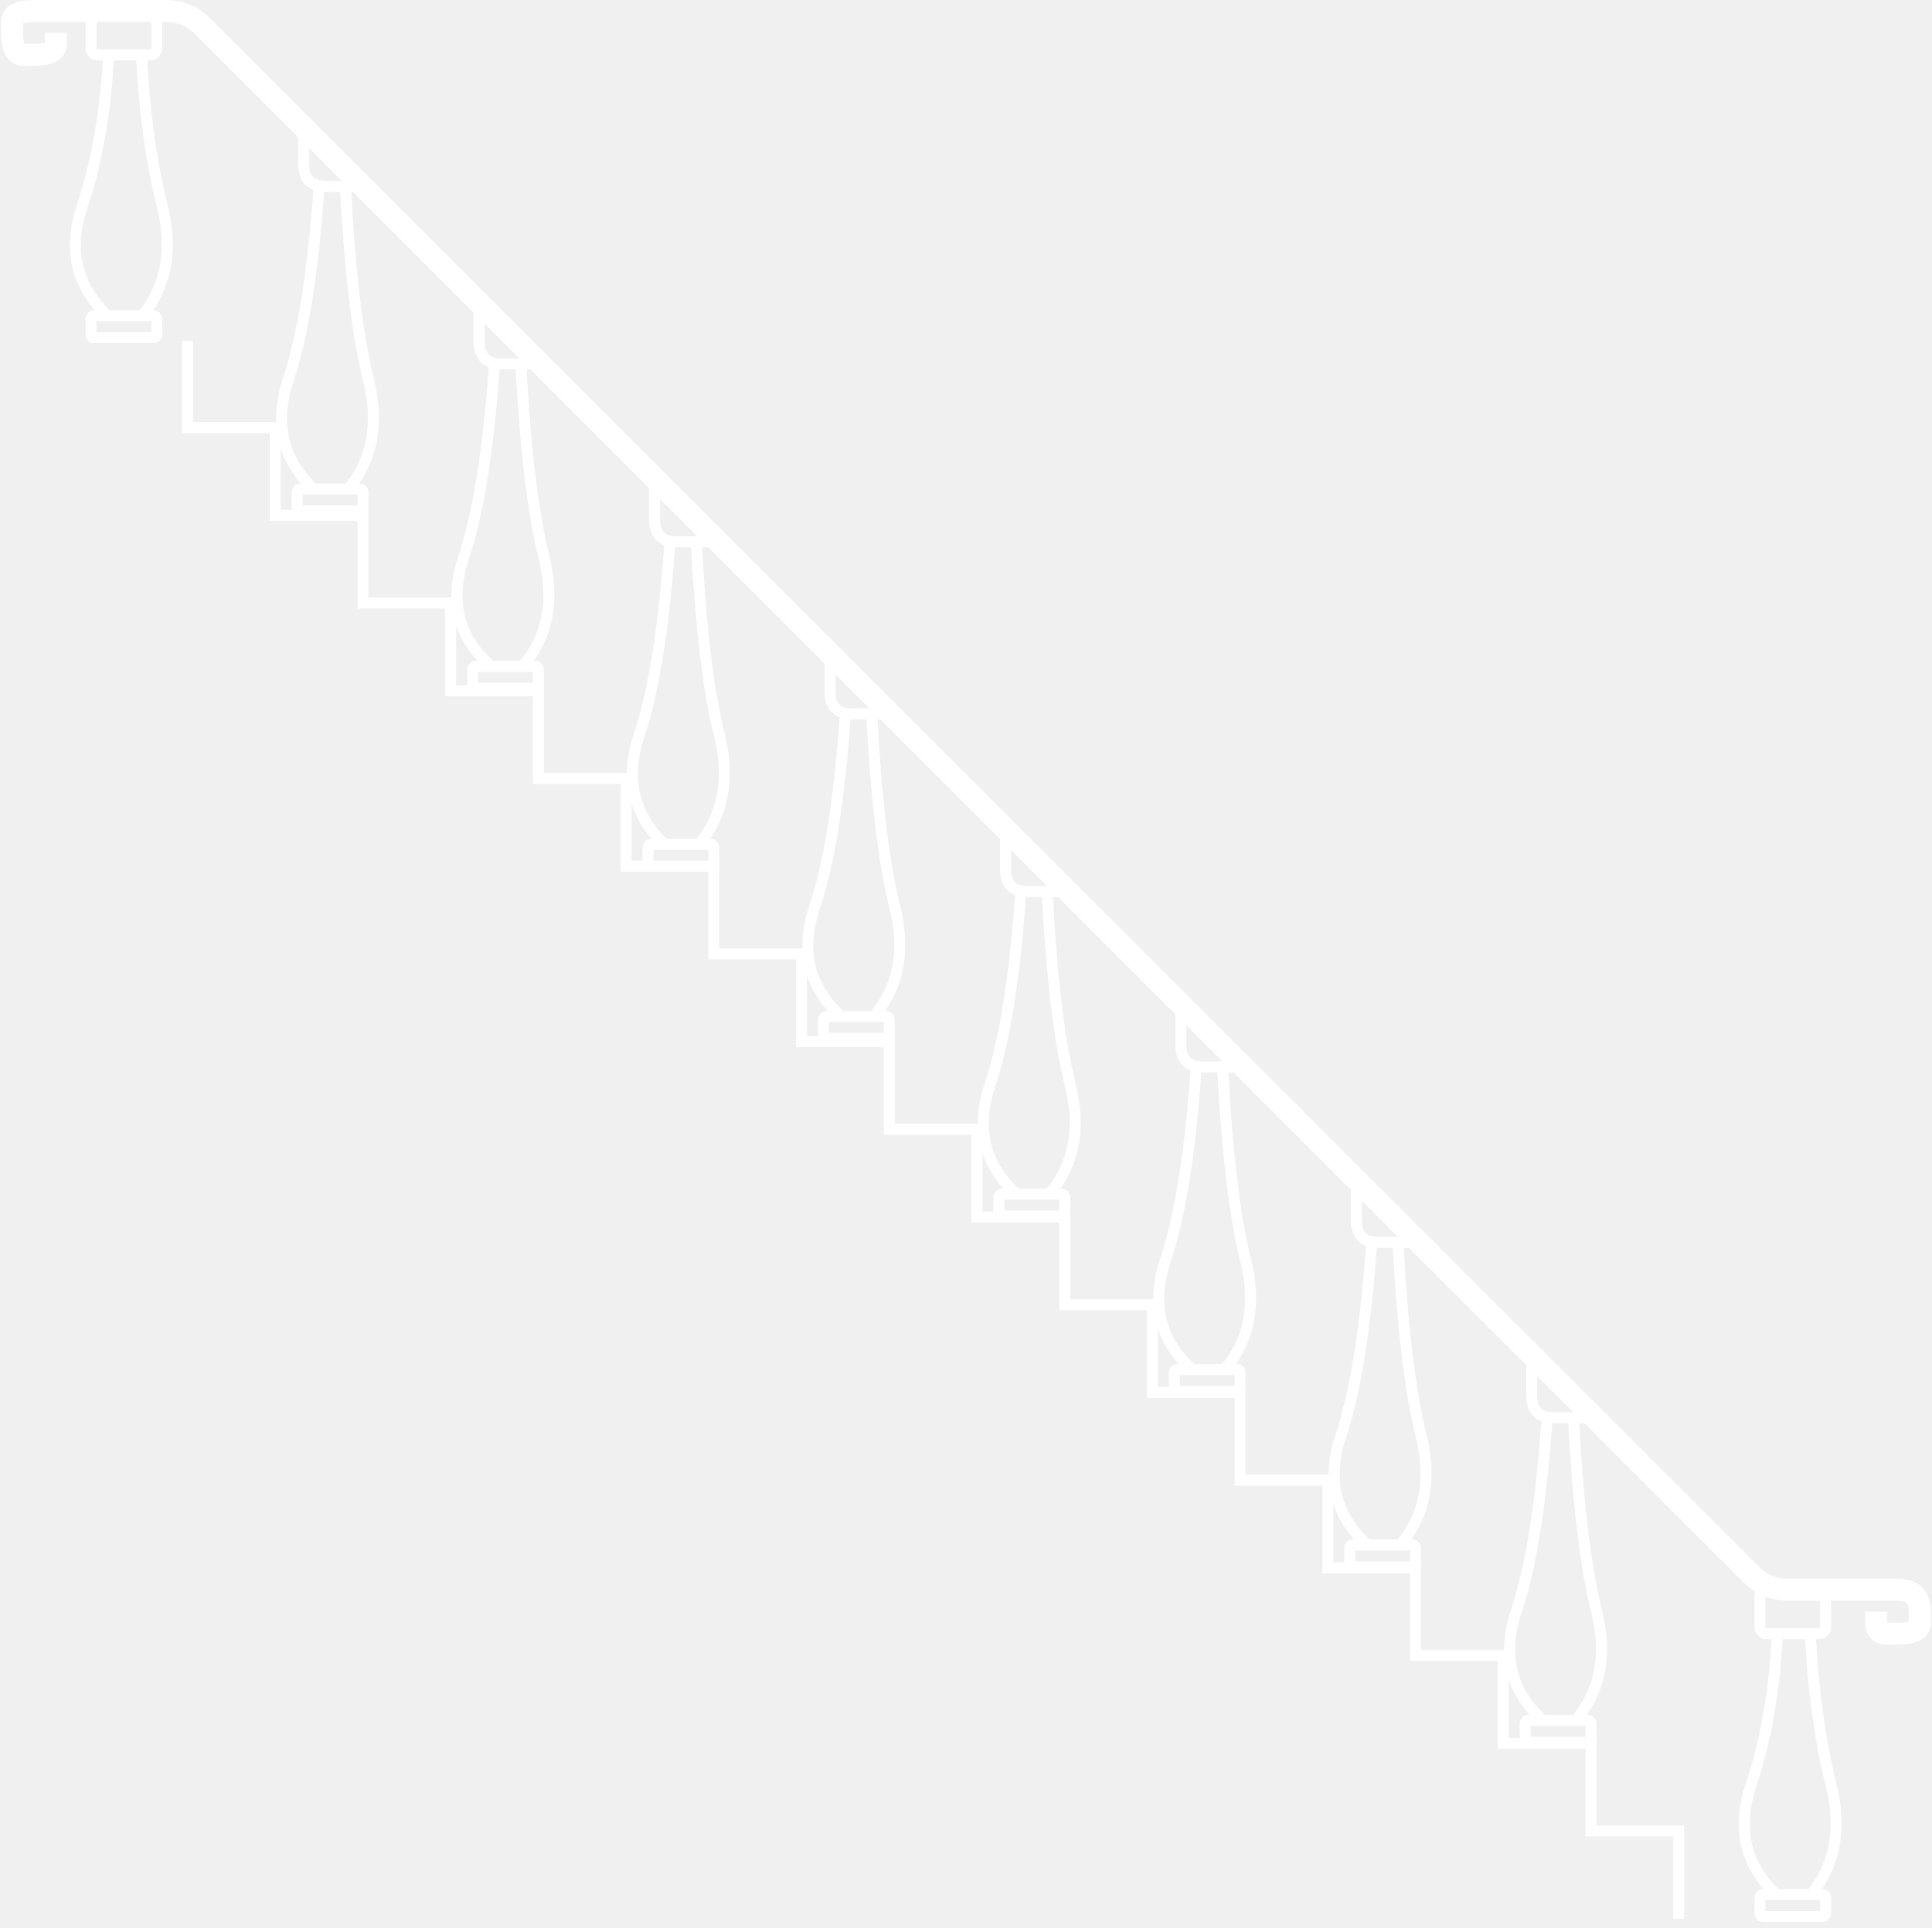
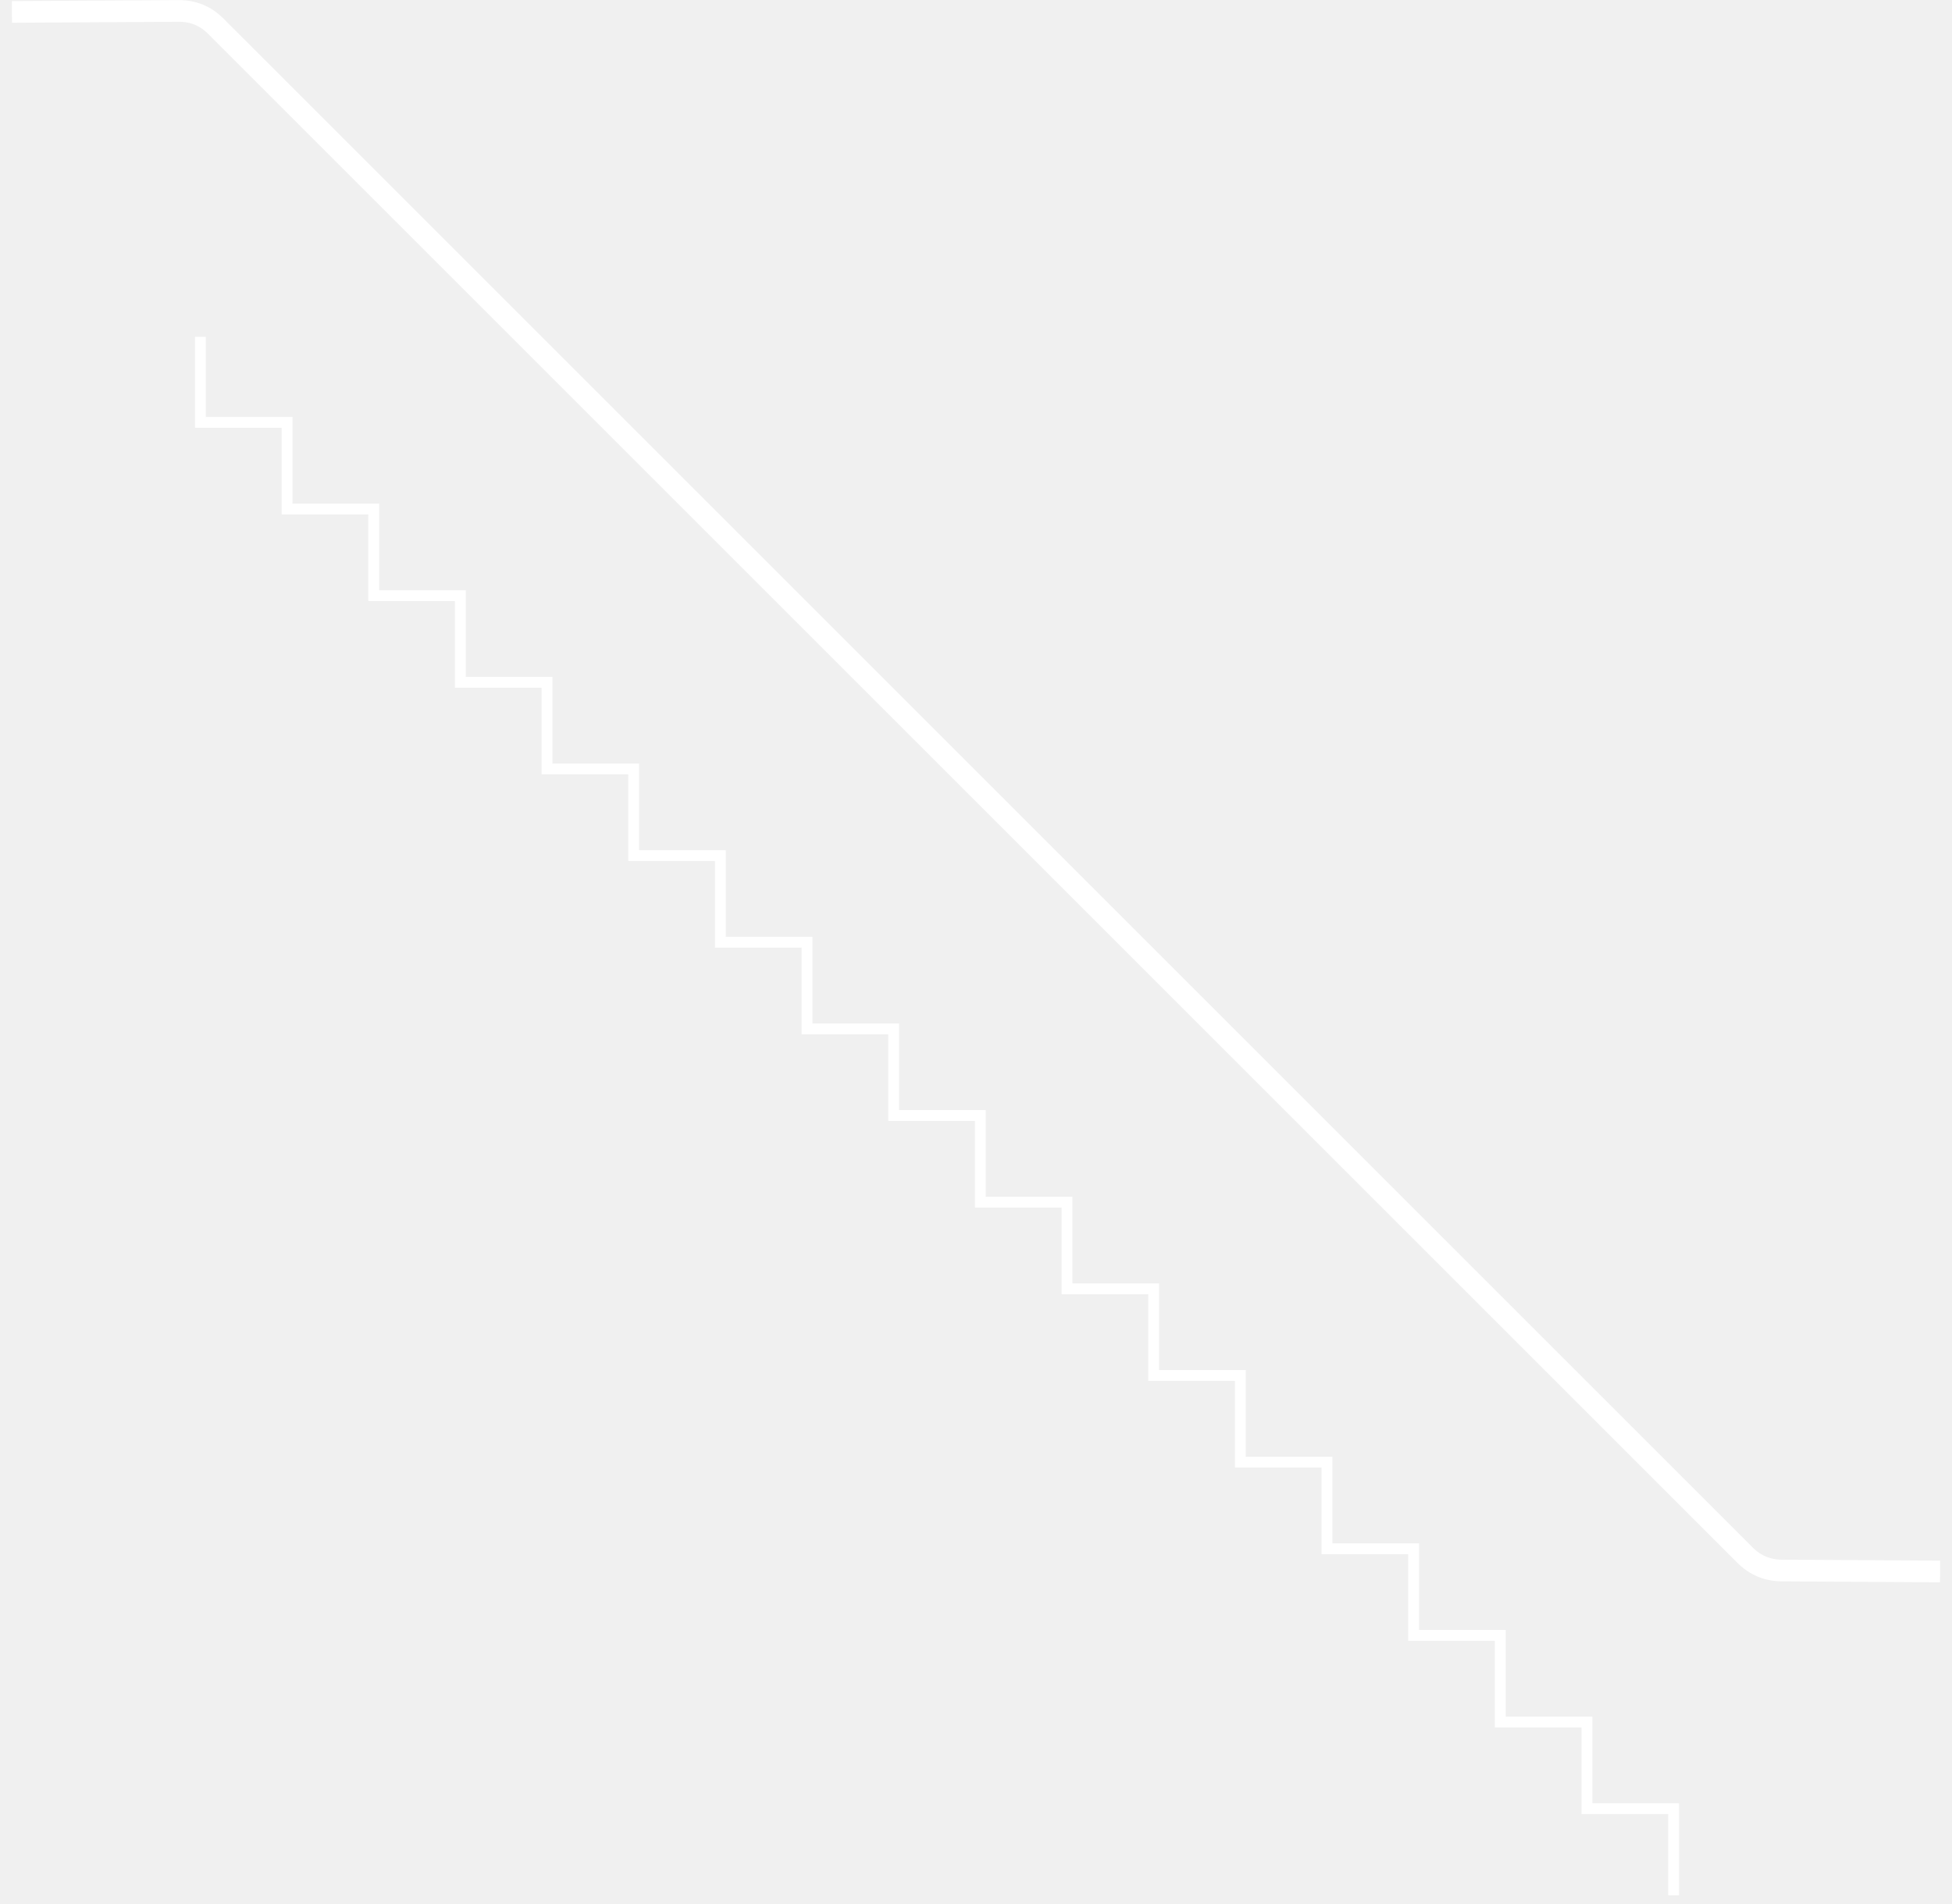
- <svg xmlns="http://www.w3.org/2000/svg" width="881px" height="879px" version="1.1">
+ <svg xmlns="http://www.w3.org/2000/svg" width="901px" height="879px" version="1.1">
  <defs />
  <g transform="translate(0.5,0.5)">
-     <path d="M 765 874.5 L 765 834.5 L 725 834.5 L 725 794.5 L 685 794.5 L 685 754.5 L 645 754.5 L 645 714.5 L 605 714.5 L 605 674.5 L 565 674.5 L 565 634.5 L 525 634.5 L 525 594.5 L 485 594.5 L 485 554.5 L 445 554.5 L 445 514.5 L 405 514.5 L 405 474.5 L 365 474.5 L 365 434.5 L 325 434.5 L 325 394.5 L 285 394.5 L 285 354.5 L 245 354.5 L 245 314.5 L 205 314.5 L 205 274.5 L 165 274.5 L 165 234.5 L 125 234.5 L 125 194.5 L 85 194.5 L 85 155" fill="none" stroke="#ffffff" stroke-width="5" stroke-miterlimit="10" pointer-events="none" />
-     <path d="M 25 14.5 L 25 19.5 Q 25 24.5 15 24.5 L 10 24.5 Q 5 24.5 5 14.5 L 5 9.5 Q 5 4.5 15 4.5 L 75 4.5 Q 85 4.5 92.07 11.57 L 797.93 717.43 Q 805 724.5 815 724.5 L 865 724.5 Q 875 724.5 875 734.5 L 875 739.5 Q 875 744.5 865 744.5 L 860 744.5 Q 855 744.5 855 739.5 L 855 734.5" fill="none" stroke="#ffffff" stroke-width="10" stroke-miterlimit="10" pointer-events="none" />
-     <path d="M 138 58.5 L 138 74.5 Q 138 84.5 148 84.5 L 165 84.5" fill="none" stroke="#ffffff" stroke-width="5" stroke-miterlimit="10" pointer-events="none" />
-     <path d="M 218 139.39 L 218 155.39 Q 218 165.39 228 165.39 L 245 165.39" fill="none" stroke="#ffffff" stroke-width="5" stroke-miterlimit="10" pointer-events="none" />
-     <path d="M 298 220.56 L 298 236.56 Q 298 246.56 308 246.56 L 325 246.56" fill="none" stroke="#ffffff" stroke-width="5" stroke-miterlimit="10" pointer-events="none" />
-     <path d="M 378 299.06 L 378 315.06 Q 378 325.06 388 325.06 L 405 325.06" fill="none" stroke="#ffffff" stroke-width="5" stroke-miterlimit="10" pointer-events="none" />
-     <path d="M 458 380.06 L 458 396.06 Q 458 406.06 468 406.06 L 485 406.06" fill="none" stroke="#ffffff" stroke-width="5" stroke-miterlimit="10" pointer-events="none" />
-     <path d="M 538 460.06 L 538 476.06 Q 538 486.06 548 486.06 L 565 486.06" fill="none" stroke="#ffffff" stroke-width="5" stroke-miterlimit="10" pointer-events="none" />
-     <path d="M 618 540.06 L 618 556.06 Q 618 566.06 628 566.06 L 645 566.06" fill="none" stroke="#ffffff" stroke-width="5" stroke-miterlimit="10" pointer-events="none" />
-     <path d="M 698 620.06 L 698 636.06 Q 698 646.06 708 646.06 L 725 646.06" fill="none" stroke="#ffffff" stroke-width="5" stroke-miterlimit="10" pointer-events="none" />
-     <rect x="135" y="222.5" width="30" height="10" rx="1.5" ry="1.5" fill="none" stroke="#ffffff" stroke-width="5" pointer-events="none" />
-     <path d="M 157 84.5 Q 160 142.5 167.5 172.5 Q 175 202.5 158 223" fill="none" stroke="#ffffff" stroke-width="5" stroke-miterlimit="10" pointer-events="none" />
-     <path d="M 143 223 Q 121 202.5 131 172.5 Q 141 142.5 145 84.5" fill="none" stroke="#ffffff" stroke-width="5" stroke-miterlimit="10" pointer-events="none" />
-     <rect x="41" y="143.5" width="30" height="10" rx="1.5" ry="1.5" fill="none" stroke="#ffffff" stroke-width="5" pointer-events="none" />
-     <rect x="41" y="4.5" width="30" height="20" rx="3" ry="3" fill="none" stroke="#ffffff" stroke-width="5" pointer-events="none" />
-     <path d="M 49 144 Q 27 123.5 37 93.5 Q 47 63.5 49 25" fill="none" stroke="#ffffff" stroke-width="5" stroke-miterlimit="10" pointer-events="none" />
-     <path d="M 64 25 Q 66 63.5 73.5 93.5 Q 81 123.5 64 144" fill="none" stroke="#ffffff" stroke-width="5" stroke-miterlimit="10" pointer-events="none" />
-     <rect x="215" y="303.39" width="30" height="10" rx="1.5" ry="1.5" fill="none" stroke="#ffffff" stroke-width="5" pointer-events="none" />
-     <path d="M 237 165.39 Q 240 223.39 247.5 253.39 Q 255 283.39 238 303" fill="none" stroke="#ffffff" stroke-width="5" stroke-miterlimit="10" pointer-events="none" />
-     <path d="M 223 303 Q 201 283.39 211 253.39 Q 221 223.39 225 165.39" fill="none" stroke="#ffffff" stroke-width="5" stroke-miterlimit="10" pointer-events="none" />
-     <rect x="295" y="384.56" width="30" height="10" rx="1.5" ry="1.5" fill="none" stroke="#ffffff" stroke-width="5" pointer-events="none" />
-     <path d="M 317 246.56 Q 320 304.56 327.5 334.56 Q 335 364.56 318 385" fill="none" stroke="#ffffff" stroke-width="5" stroke-miterlimit="10" pointer-events="none" />
-     <path d="M 303 385 Q 281 364.56 291 334.56 Q 301 304.56 305 246.56" fill="none" stroke="#ffffff" stroke-width="5" stroke-miterlimit="10" pointer-events="none" />
-     <rect x="375" y="463.06" width="30" height="10" rx="1.5" ry="1.5" fill="none" stroke="#ffffff" stroke-width="5" pointer-events="none" />
-     <path d="M 397 325.06 Q 400 383.06 407.5 413.06 Q 415 443.06 398 463" fill="none" stroke="#ffffff" stroke-width="5" stroke-miterlimit="10" pointer-events="none" />
-     <path d="M 383 463 Q 361 443.06 371 413.06 Q 381 383.06 385 325.06" fill="none" stroke="#ffffff" stroke-width="5" stroke-miterlimit="10" pointer-events="none" />
-     <rect x="455" y="544.06" width="30" height="10" rx="1.5" ry="1.5" fill="none" stroke="#ffffff" stroke-width="5" pointer-events="none" />
-     <path d="M 477 406.06 Q 480 464.06 487.5 494.06 Q 495 524.06 478 544" fill="none" stroke="#ffffff" stroke-width="5" stroke-miterlimit="10" pointer-events="none" />
-     <path d="M 463 544 Q 441 524.06 451 494.06 Q 461 464.06 465 406.06" fill="none" stroke="#ffffff" stroke-width="5" stroke-miterlimit="10" pointer-events="none" />
-     <rect x="535" y="624.06" width="30" height="10" rx="1.5" ry="1.5" fill="none" stroke="#ffffff" stroke-width="5" pointer-events="none" />
-     <path d="M 557 486.06 Q 560 544.06 567.5 574.06 Q 575 604.06 558 624" fill="none" stroke="#ffffff" stroke-width="5" stroke-miterlimit="10" pointer-events="none" />
-     <path d="M 543 624 Q 521 604.06 531 574.06 Q 541 544.06 545 486.06" fill="none" stroke="#ffffff" stroke-width="5" stroke-miterlimit="10" pointer-events="none" />
-     <rect x="615" y="704.06" width="30" height="10" rx="1.5" ry="1.5" fill="none" stroke="#ffffff" stroke-width="5" pointer-events="none" />
-     <path d="M 637 566.06 Q 640 624.06 647.5 654.06 Q 655 684.06 638 704" fill="none" stroke="#ffffff" stroke-width="5" stroke-miterlimit="10" pointer-events="none" />
-     <path d="M 623 704 Q 601 684.06 611 654.06 Q 621 624.06 625 566.06" fill="none" stroke="#ffffff" stroke-width="5" stroke-miterlimit="10" pointer-events="none" />
-     <rect x="695" y="784.06" width="30" height="10" rx="1.5" ry="1.5" fill="none" stroke="#ffffff" stroke-width="5" pointer-events="none" />
-     <path d="M 717 646.06 Q 720 704.06 727.5 734.06 Q 735 764.06 718 784" fill="none" stroke="#ffffff" stroke-width="5" stroke-miterlimit="10" pointer-events="none" />
-     <path d="M 703 784 Q 681 764.06 691 734.06 Q 701 704.06 705 646.06" fill="none" stroke="#ffffff" stroke-width="5" stroke-miterlimit="10" pointer-events="none" />
-     <rect x="802" y="863.5" width="30" height="10" rx="1.5" ry="1.5" fill="none" stroke="#ffffff" stroke-width="5" pointer-events="none" />
-     <rect x="802" y="724.5" width="30" height="20" rx="3" ry="3" fill="none" stroke="#ffffff" stroke-width="5" pointer-events="none" />
-     <path d="M 810 864 Q 788 843.5 798 813.5 Q 808 783.5 810 745" fill="none" stroke="#ffffff" stroke-width="5" stroke-miterlimit="10" pointer-events="none" />
-     <path d="M 825 745 Q 827 783.5 834.5 813.5 Q 842 843.5 825 864" fill="none" stroke="#ffffff" stroke-width="5" stroke-miterlimit="10" pointer-events="none" />
+     <path d="M 772 874.5 L 772 834.5 L 732 834.5 L 732 794.5 L 692 794.5 L 692 754.5 L 652 754.5 L 652 714.5 L 612 714.5 L 612 674.5 L 572 674.5 L 572 634.5 L 532 634.5 L 532 594.5 L 492 594.5 L 492 554.5 L 452 554.5 L 452 514.5 L 412 514.5 L 412 474.5 L 372 474.5 L 372 434.5 L 332 434.5 L 332 394.5 L 292 394.5 L 292 354.5 L 252 354.5 L 252 314.5 L 212 314.5 L 212 274.5 L 172 274.5 L 172 234.5 L 132 234.5 L 132 194.5 L 92 194.5 L 92 155" fill="none" stroke="#ffffff" stroke-width="5" stroke-miterlimit="10" pointer-events="none" />
+     <path d="M 5 5 L 82 4.56 Q 92 4.5 99.07 11.57 L 804.93 717.43 Q 812 724.5 822 724.56 L 895 725" fill="none" stroke="#ffffff" stroke-width="10" stroke-miterlimit="10" pointer-events="none" />
  </g>
</svg>
